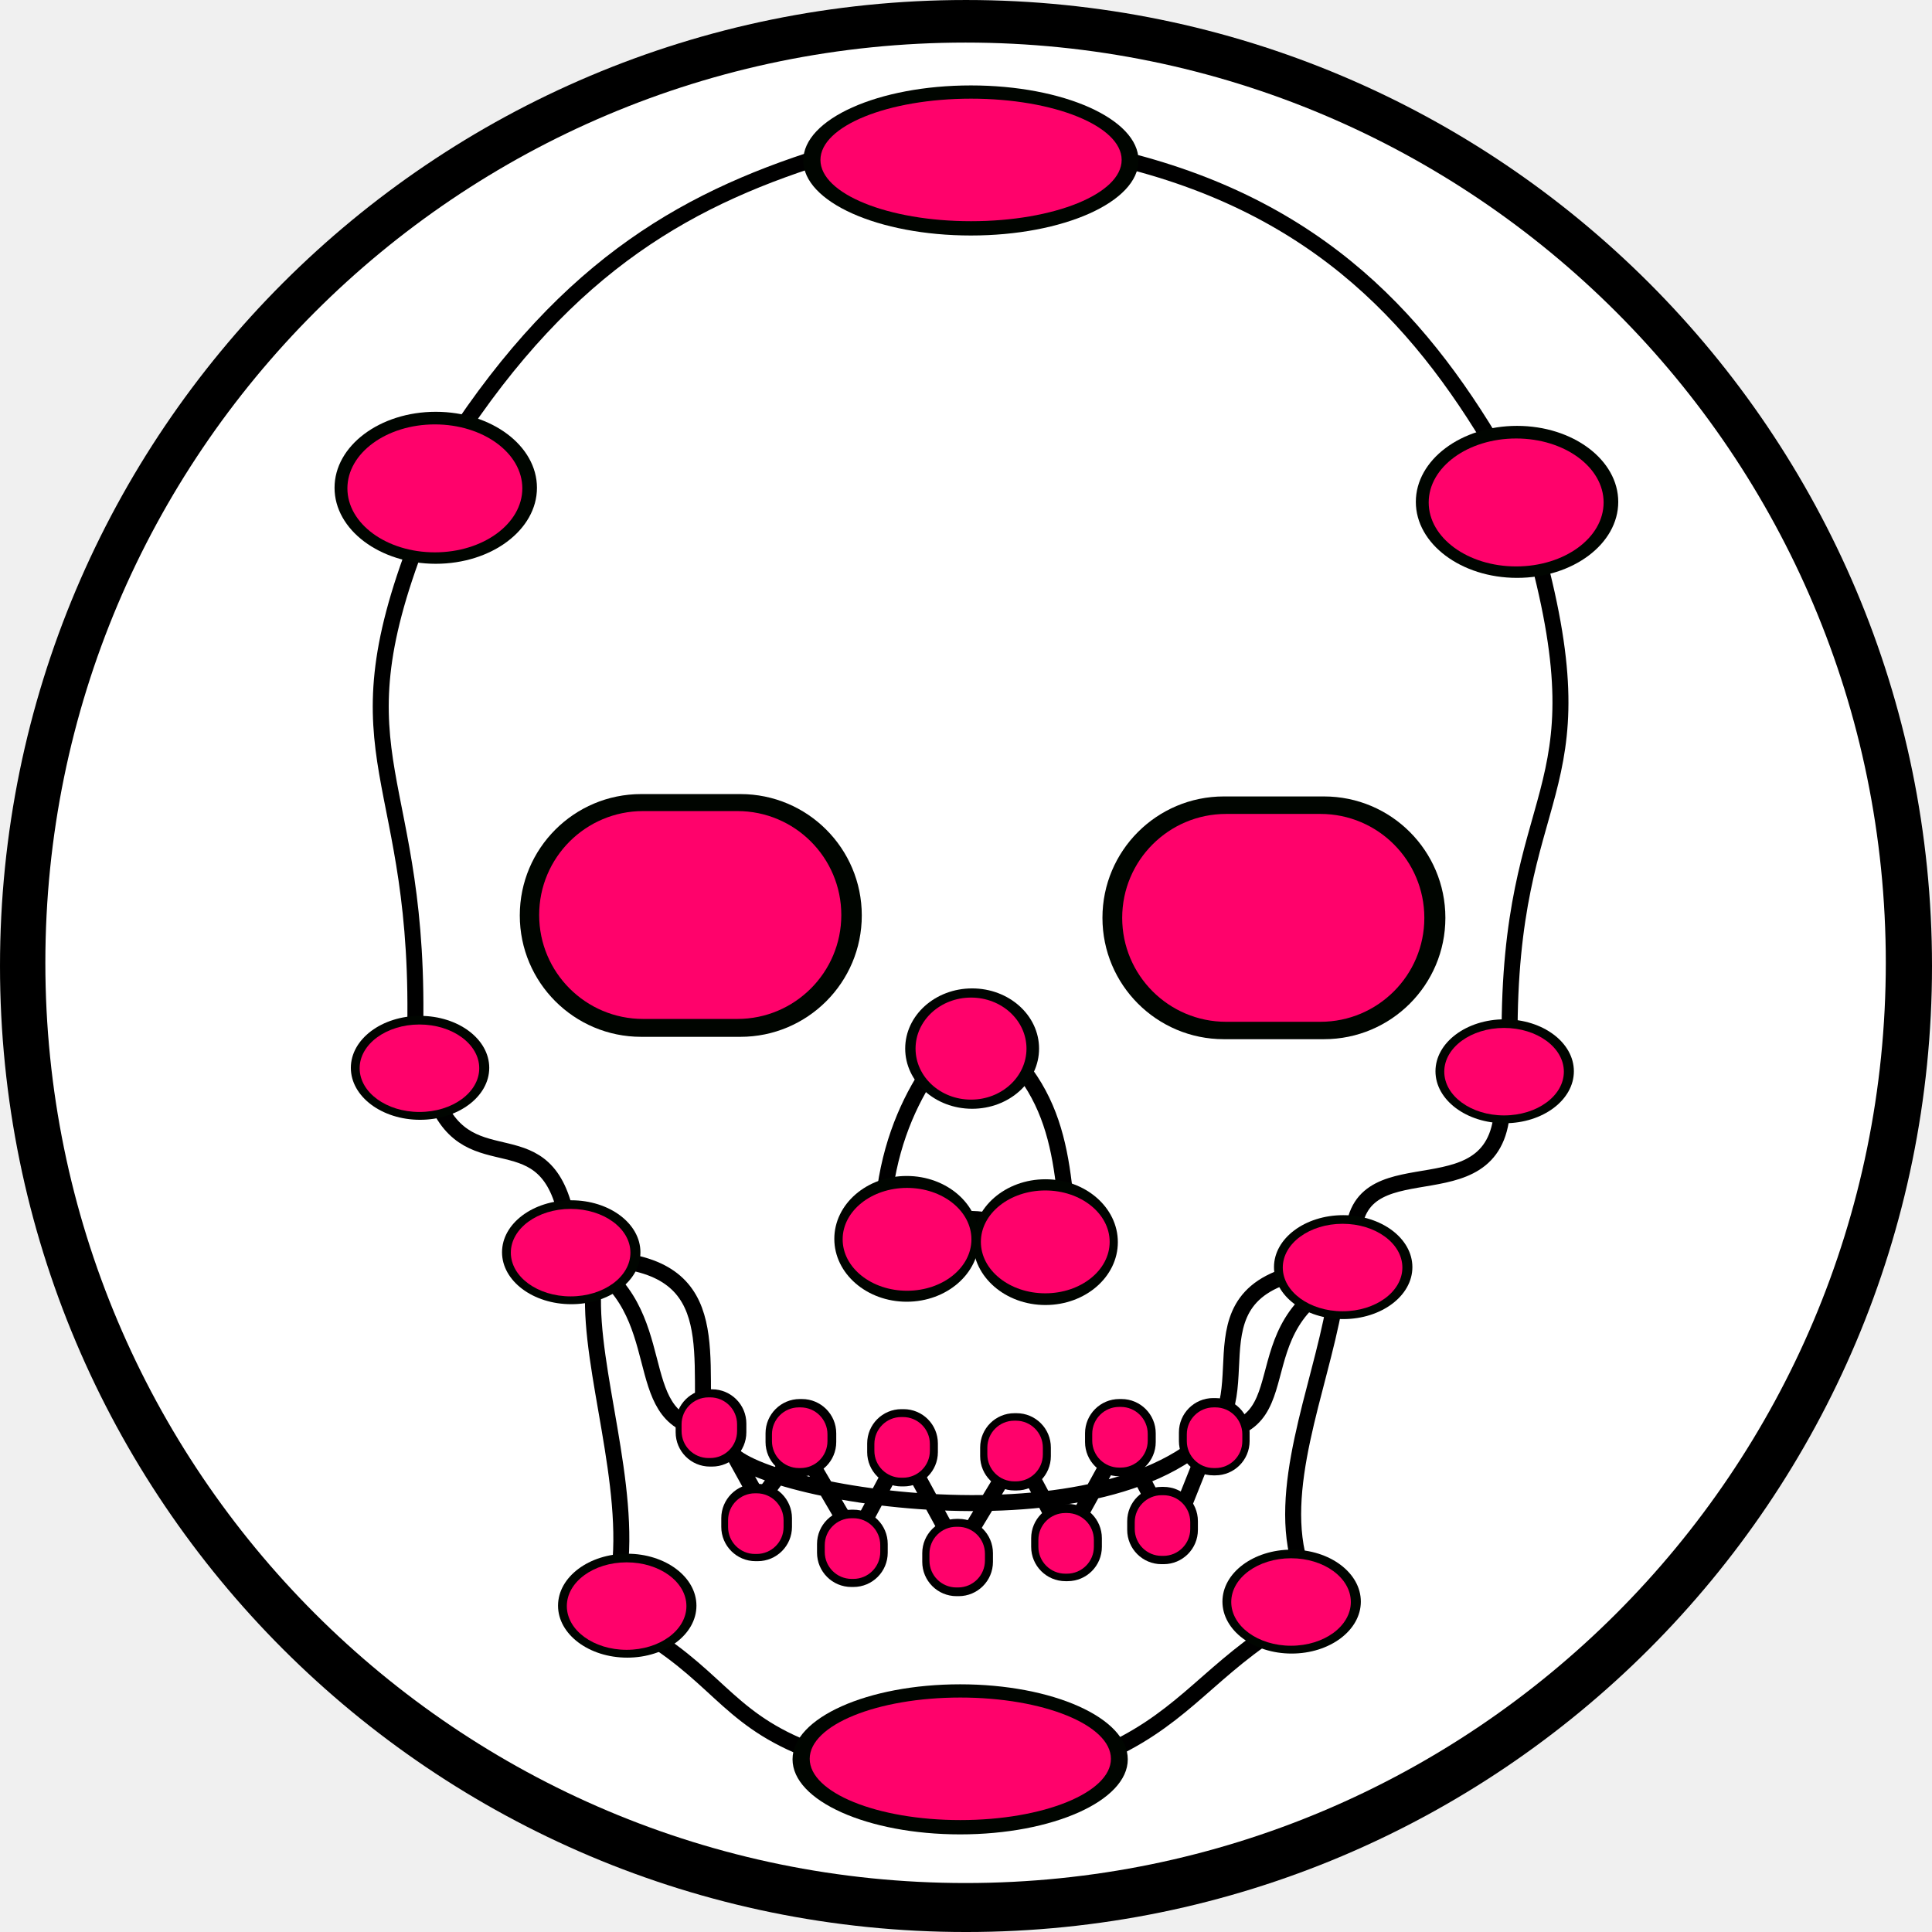
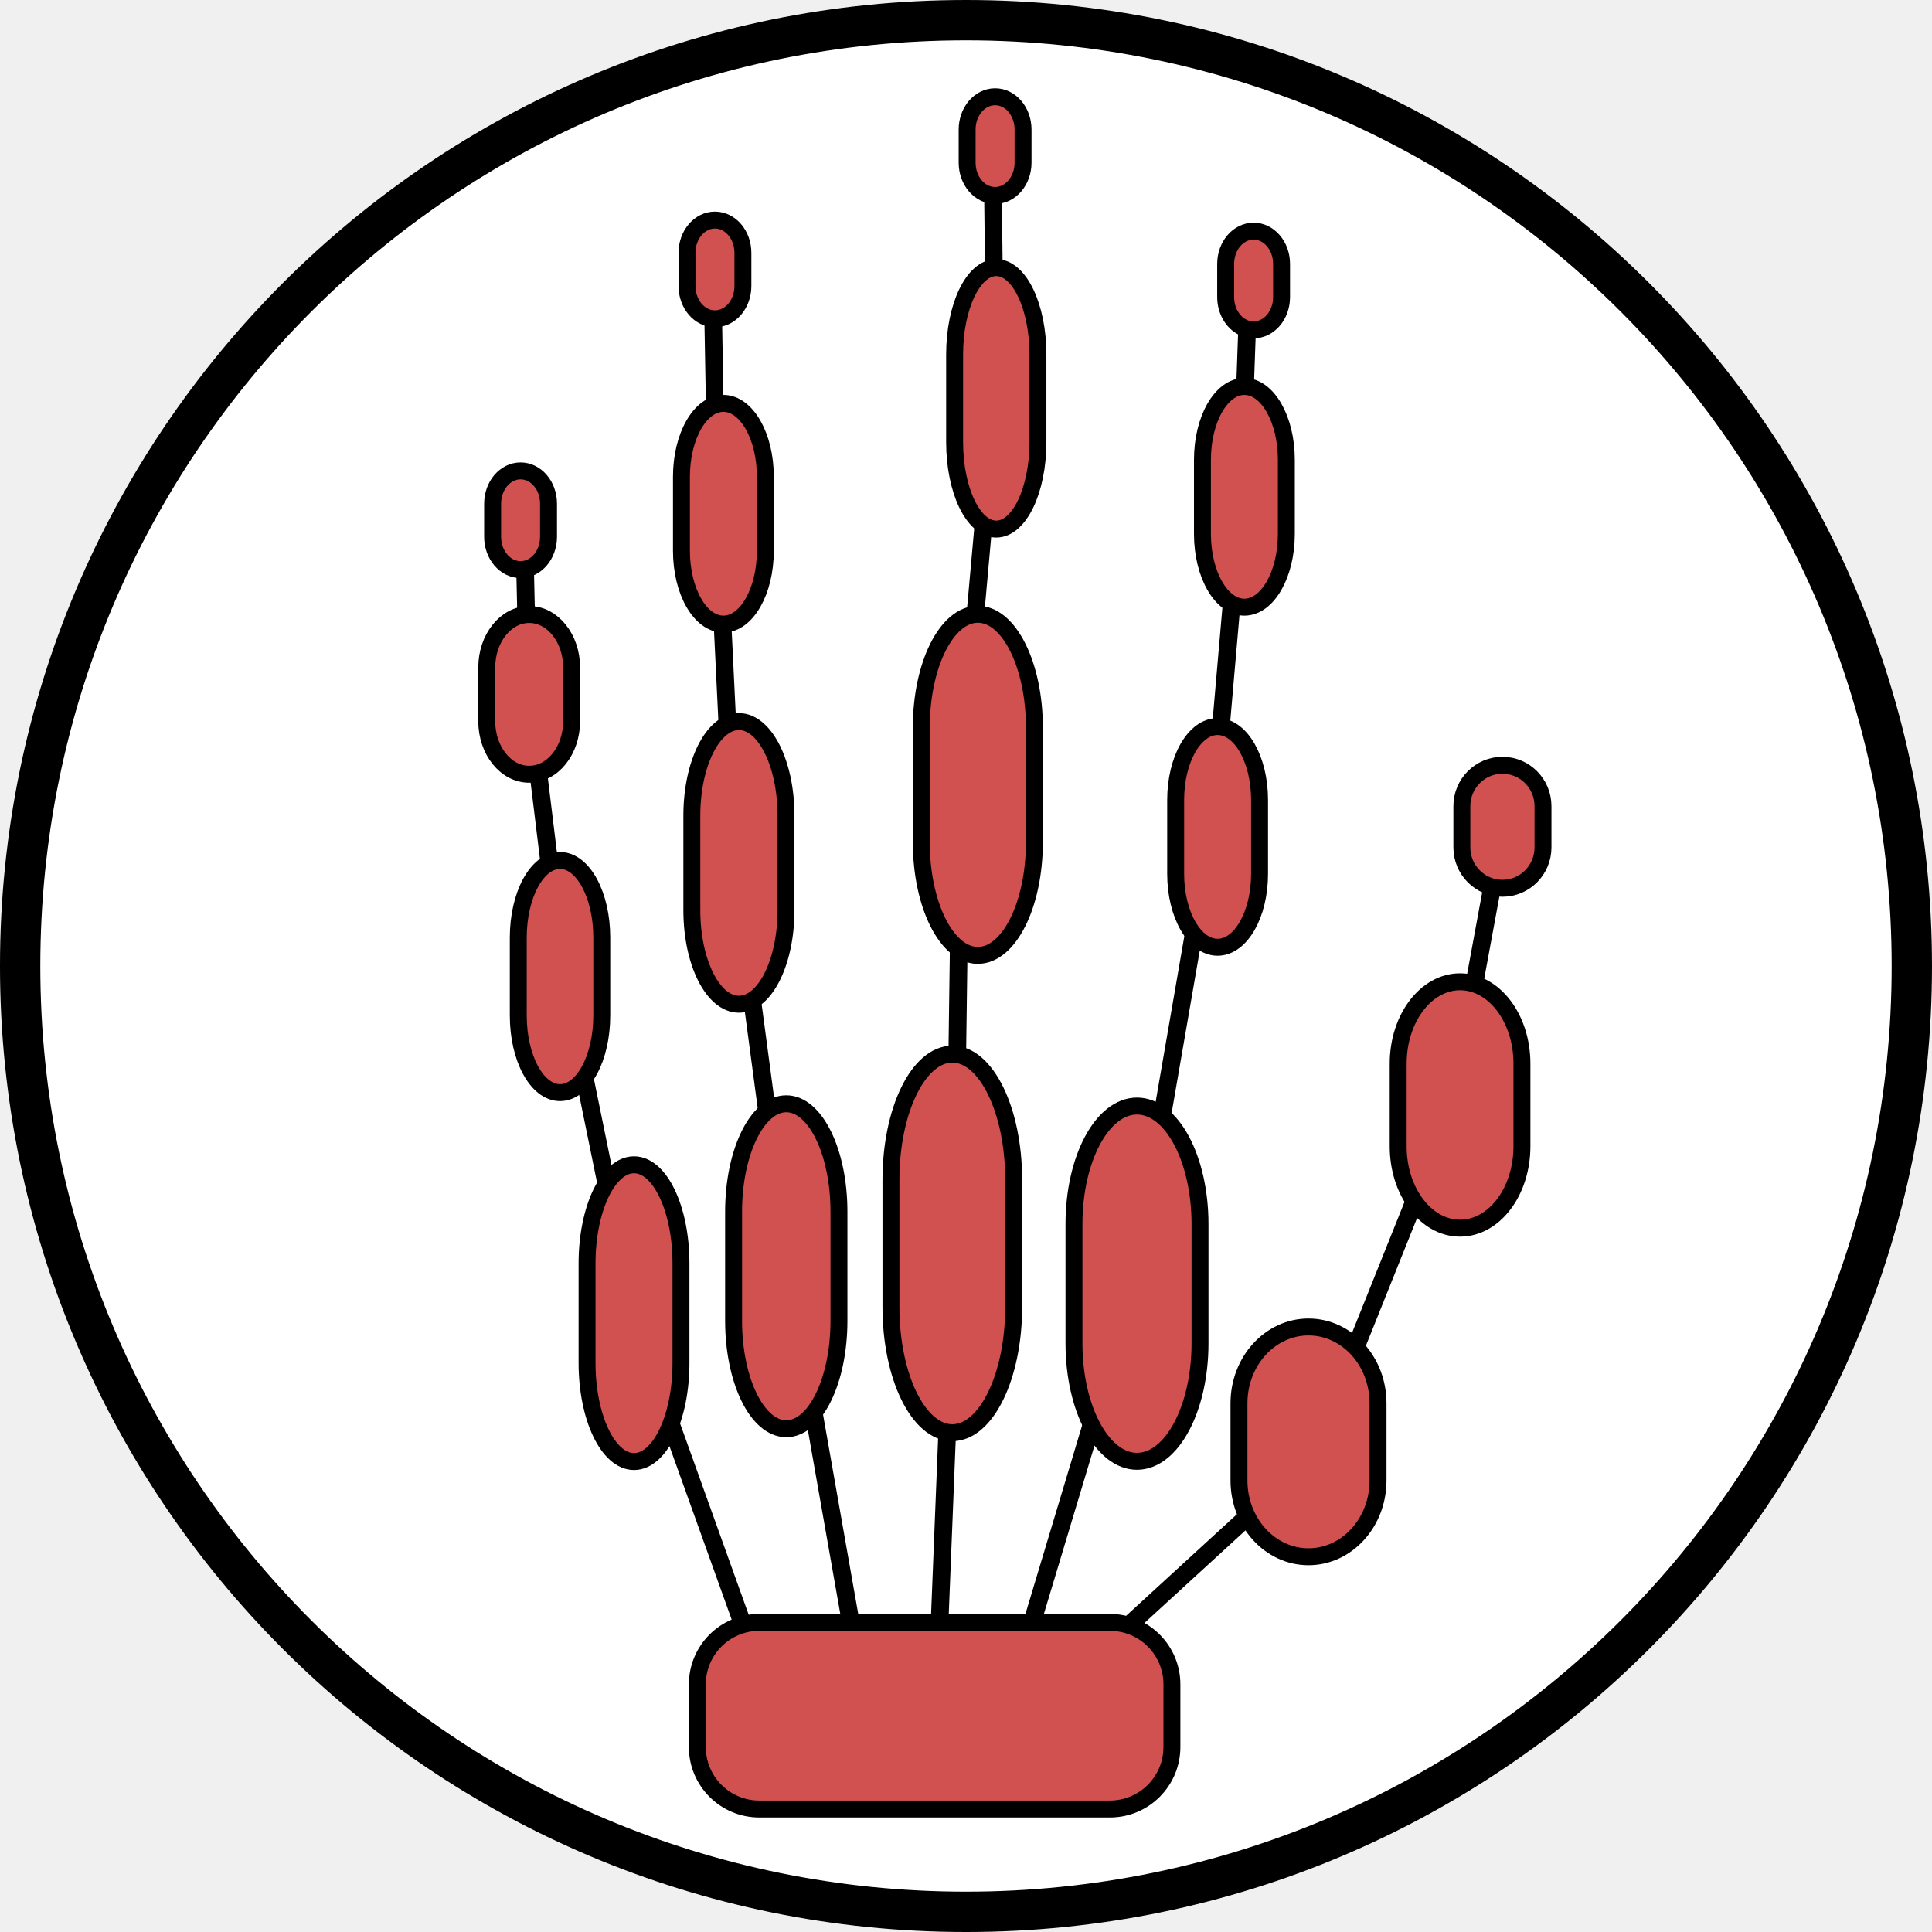
- <svg xmlns="http://www.w3.org/2000/svg" width="158.578mm" height="158.578mm" viewBox="0 0 158.578 158.578" version="1.1" id="svg5">
-   <defs id="defs2">
-     <rect x="142.8" y="931.398" width="571.508" height="200.631" id="rect163196" />
-     <rect x="-63.792" y="893.898" width="356.871" height="125.876" id="rect61600" />
-     <rect x="-194.651" y="796.897" width="914.528" height="189.057" id="rect4658" />
-     <rect x="1525" y="525" width="741" height="213" id="rect87988" />
-     <rect x="1577" y="304" width="798" height="155" id="rect32871" />
-     <rect x="852" y="613" width="771" height="194" id="rect4673" />
-     <rect x="-194.651" y="796.897" width="914.528" height="189.057" id="rect4658-5" />
-     <rect x="-194.651" y="796.897" width="914.528" height="189.057" id="rect4658-9" />
-   </defs>
-   <g id="layer1" transform="translate(18.02213,-10.71343)">
-     <g id="layer1-1" style="display:inline" transform="translate(-295.7928,-5.357993)">
-       <circle style="display:inline;fill:#000000;fill-opacity:1;stroke-width:0.894;stroke-miterlimit:4;stroke-dasharray:none;stroke-dashoffset:0" id="path16794-9-4-2" cy="95.361" cx="357.06" r="79.289" />
-       <ellipse style="display:inline;fill:#ffffff;fill-opacity:1;stroke-width:0.851;stroke-miterlimit:4;stroke-dasharray:none;stroke-dashoffset:0" id="path16794-2-4" cy="95.098" cx="357.025" rx="75.532" ry="75.532" />
-       <path style="display:inline;fill:none;stroke:#000000;stroke-width:1.312;stroke-linecap:butt;stroke-linejoin:miter;stroke-miterlimit:4;stroke-dasharray:none;stroke-opacity:1" d="m 325.674,119.409 c 7.479,4.244 3.536,13.102 9.855,13.944 -0.365,-7.093 1.636,-14.164 -9.855,-13.944 z" id="path11289-1-4" />
-       <path style="display:inline;fill:none;stroke:#000000;stroke-width:1.312;stroke-linecap:butt;stroke-linejoin:miter;stroke-miterlimit:4;stroke-dasharray:none;stroke-opacity:1" d="m 337.431,134.435 2.679,4.841 3.384,-4.559 4.465,7.615 3.901,-7.286 4.559,8.367 4.935,-8.179 3.901,7.286 4.559,-8.273 4.136,7.85 3.374,-8.441 c -10.064,10.316 -40.963,4.429 -39.896,0.78 z" id="path7138-2-3" />
-       <path style="display:inline;fill:none;stroke:#000000;stroke-width:1.312;stroke-linecap:butt;stroke-linejoin:miter;stroke-miterlimit:4;stroke-dasharray:none;stroke-dashoffset:0;stroke-opacity:1" d="m 314.82,52.506 c 9.68,-14.918 19.729,-20.372 31.513,-23.929 l 22.86,0.4 c 17.037,3.973 25.589,13.814 32.105,25.251 l 2.529,6.925 c 5.621,20.723 -2.251,19.087 -2.149,40.166 l -0.592,5.037 c 0.078,10.046 -11.737,3.254 -12.231,11 l -1.563,5.887 c -1.242,6.938 -4.856,15.179 -2.717,21.556 l -2.368,5.193 c -5.601,3.688 -7.728,7.47 -14.359,10.252 l -22.752,-0.188 c -7.324,-2.535 -8.042,-5.997 -14.296,-9.865 l -2.235,-4.739 c 1.071,-7.483 -2.401,-16.924 -2.107,-23.389 l -2.12,-5.728 c -1.629,-8.948 -7.99,-3.06 -10.813,-10.093 l -1.693,-4.892 c 0.618,-21.953 -6.85,-22.665 0.33,-41.129 z" id="path3690-1-3" />
-       <ellipse style="display:inline;fill:#000500;fill-opacity:1;stroke-width:0.158;stroke-miterlimit:4;stroke-dasharray:none" id="path1734-9-7-4-9" cx="356.58" cy="160.478" rx="13.758" ry="6.159" />
-       <ellipse style="display:inline;fill:#ff026b;fill-opacity:1;stroke-width:0.136;stroke-miterlimit:4;stroke-dasharray:none" id="path1734-9-2-2" cx="356.593" cy="160.434" rx="12.362" ry="5.029" />
-       <ellipse style="display:inline;fill:#000500;fill-opacity:1;stroke-width:0.158;stroke-miterlimit:4;stroke-dasharray:none" id="path1734-9-7-6-1-7" cx="357.462" cy="29.242" rx="13.758" ry="6.159" />
-       <ellipse style="display:inline;fill:#ff026b;fill-opacity:1;stroke-width:0.136;stroke-miterlimit:4;stroke-dasharray:none" id="path1734-9-72-2-5" cx="357.474" cy="29.199" rx="12.362" ry="5.029" />
-       <path style="display:inline;fill:none;stroke:#000000;stroke-width:1.312;stroke-linecap:butt;stroke-linejoin:miter;stroke-miterlimit:4;stroke-dasharray:none;stroke-opacity:1" d="m 390.625,119.997 c -16.849,-0.265 -9.262,8.976 -13.298,13.658 8.032,-0.481 1.21,-10.185 13.298,-13.658 z" id="path12658-1-3" />
-       <ellipse style="display:inline;fill:#000500;fill-opacity:1;stroke-width:0.116;stroke-miterlimit:4;stroke-dasharray:none" id="path1738-7-8-1-2-5-0-6-4-4" cx="329.254" cy="147.865" rx="5.68" ry="4.265" />
-       <ellipse style="display:inline;fill:#ff026b;fill-opacity:1;stroke-width:0.099;stroke-miterlimit:4;stroke-dasharray:none" id="path1738-7-8-1-8-2-8-3-83" cx="329.204" cy="147.898" rx="4.908" ry="3.59" />
-       <ellipse style="display:inline;fill:#000500;fill-opacity:1;stroke-width:0.116;stroke-miterlimit:4;stroke-dasharray:none" id="path1738-7-8-1-2-5-0-6-4-8-1" cx="383.788" cy="147.53" rx="5.68" ry="4.265" />
-       <ellipse style="display:inline;fill:#ff026b;fill-opacity:1;stroke-width:0.099;stroke-miterlimit:4;stroke-dasharray:none" id="path1738-7-8-1-8-2-8-3-8-7" cx="383.739" cy="147.563" rx="4.908" ry="3.59" />
-       <ellipse style="display:inline;fill:#000500;fill-opacity:1;stroke-width:0.169;stroke-miterlimit:4;stroke-dasharray:none" id="path1738-7-8-1-2-5-0-6-6-6-1-3" cx="402.289" cy="57.265" rx="8.307" ry="6.238" />
-       <ellipse style="display:inline;fill:#ff026b;fill-opacity:1;stroke-width:0.145;stroke-miterlimit:4;stroke-dasharray:none" id="path1738-7-8-1-8-2-8-6-8-6-6" cx="402.216" cy="57.313" rx="7.179" ry="5.251" />
-       <ellipse style="display:inline;fill:#000500;fill-opacity:1;stroke-width:0.169;stroke-miterlimit:4;stroke-dasharray:none" id="path1738-7-8-1-2-5-0-6-6-6-2-0-3" cx="313.537" cy="56.109" rx="8.307" ry="6.238" />
-       <ellipse style="display:inline;fill:#ff026b;fill-opacity:1;stroke-width:0.145;stroke-miterlimit:4;stroke-dasharray:none" id="path1738-7-8-1-8-2-8-6-8-8-3-1" cx="313.464" cy="56.157" rx="7.179" ry="5.251" />
-       <rect style="display:inline;fill:#000500;fill-opacity:1;stroke-width:0.171;stroke-miterlimit:4;stroke-dasharray:none" id="rect1999-0-0-0" width="28.071" height="19.925" x="320.435" y="81.249" ry="9.962" />
-       <rect style="display:inline;fill:#000500;fill-opacity:1;stroke-width:0.171;stroke-miterlimit:4;stroke-dasharray:none" id="rect1999-0-5-1-6" width="28.148" height="19.925" x="368.259" y="81.443" ry="9.962" />
-       <rect style="display:inline;fill:#ff026b;fill-opacity:1;stroke-width:0.149;stroke-miterlimit:4;stroke-dasharray:none" id="rect1999-5-2" width="24.8" height="17.062" x="322.025" y="82.644" ry="8.531" />
-       <rect style="display:inline;fill:#ff026b;fill-opacity:1;stroke-width:0.149;stroke-miterlimit:4;stroke-dasharray:none" id="rect1999-8-6-3" width="24.8" height="17.062" x="369.88" y="82.878" ry="8.531" />
-       <path style="display:inline;fill:none;stroke:#000000;stroke-width:1.312;stroke-linecap:butt;stroke-linejoin:miter;stroke-miterlimit:4;stroke-dasharray:none;stroke-opacity:1" d="m 357.572,100.013 c -2.97,2.492 -7.891,8.704 -7.379,18.879 4.839,-3.135 8.364,-4.465 15.488,0.665 -0.771,-7.94 -0.43,-14.194 -8.11,-19.543 z" id="path8076-1-7" />
-       <ellipse style="display:inline;fill:#000502;fill-opacity:1;stroke-width:0.162;stroke-miterlimit:4;stroke-dasharray:none" id="path2507-4-7-0" cx="357.563" cy="102.139" rx="5.494" ry="4.94" />
-       <ellipse style="display:inline;fill:#ff026b;fill-opacity:1;stroke-width:0.136;stroke-miterlimit:4;stroke-dasharray:none" id="path2507-1-4" cx="357.472" cy="102.14" rx="4.553" ry="4.188" />
-       <ellipse style="display:inline;fill:#000500;fill-opacity:1;stroke-width:0.159;stroke-miterlimit:4;stroke-dasharray:none" id="path2509-5-9-8" cx="352.194" cy="117.756" rx="5.943" ry="5.161" />
-       <ellipse style="display:inline;fill:#000500;fill-opacity:1;stroke-width:0.159;stroke-miterlimit:4;stroke-dasharray:none" id="path2509-5-7-3-3" cx="363.58" cy="118.026" rx="5.943" ry="5.161" />
-       <ellipse style="display:inline;fill:#ff026b;fill-opacity:1;stroke-width:0.136;stroke-miterlimit:4;stroke-dasharray:none" id="path2509-0-6" cx="352.22" cy="117.795" rx="5.285" ry="4.221" />
-       <ellipse style="display:inline;fill:#ff026b;fill-opacity:1;stroke-width:0.136;stroke-miterlimit:4;stroke-dasharray:none" id="path2509-9-9-2" cx="363.566" cy="118.005" rx="5.285" ry="4.221" />
-       <rect style="display:inline;fill:#000000;fill-opacity:1;stroke-width:1.108;stroke-miterlimit:4;stroke-dasharray:none;stroke-dashoffset:0" id="rect19490-1-9-4-5-2-4-2-4-5-7-3-9-8-4-2-2-7-2-3-0" width="5.803" height="6.343" x="336.973" y="137.869" ry="2.814" />
-       <rect style="display:inline;fill:#000000;fill-opacity:1;stroke-width:1.108;stroke-miterlimit:4;stroke-dasharray:none;stroke-dashoffset:0" id="rect19490-1-9-4-5-2-4-2-4-5-7-3-9-8-4-2-2-7-2-9-9-0" width="5.803" height="6.343" x="333.228" y="130.105" ry="2.814" />
-       <rect style="display:inline;fill:#ff026b;fill-opacity:1;stroke-width:0.87;stroke-miterlimit:4;stroke-dasharray:none;stroke-dashoffset:0" id="rect19490-1-8-24" width="4.556" height="4.98" x="337.531" y="138.641" ry="2.209" />
-       <rect style="display:inline;fill:#000000;fill-opacity:1;stroke-width:1.108;stroke-miterlimit:4;stroke-dasharray:none;stroke-dashoffset:0" id="rect19490-1-9-4-5-2-4-2-4-5-7-3-9-8-4-2-2-7-8-4-3-0" width="5.803" height="6.343" x="340.606" y="130.903" ry="2.814" />
-       <rect style="display:inline;fill:#ff026b;fill-opacity:1;stroke-width:0.87;stroke-miterlimit:4;stroke-dasharray:none;stroke-dashoffset:0" id="rect19490-1-9-2-71" width="4.556" height="4.98" x="341.133" y="131.589" ry="2.209" />
-       <rect style="display:inline;fill:#000000;fill-opacity:1;stroke-width:1.108;stroke-miterlimit:4;stroke-dasharray:none;stroke-dashoffset:0" id="rect19490-1-9-4-5-2-4-2-4-5-7-3-9-8-4-2-2-7-8-5-8" width="5.803" height="6.343" x="344.832" y="139.987" ry="2.814" />
-       <rect style="display:inline;fill:#ff026b;fill-opacity:1;stroke-width:0.87;stroke-miterlimit:4;stroke-dasharray:none;stroke-dashoffset:0" id="rect19490-1-9-4-9-4" width="4.556" height="4.98" x="345.466" y="140.687" ry="2.209" />
-       <rect style="display:inline;fill:#000000;fill-opacity:1;stroke-width:1.108;stroke-miterlimit:4;stroke-dasharray:none;stroke-dashoffset:0" id="rect19490-1-9-4-5-2-4-2-4-5-7-3-9-8-4-2-2-7-9-1" width="5.803" height="6.343" x="348.949" y="131.734" ry="2.814" />
-       <rect style="display:inline;fill:#ff026b;fill-opacity:1;stroke-width:0.87;stroke-miterlimit:4;stroke-dasharray:none;stroke-dashoffset:0" id="rect19490-1-9-4-5-5-42" width="4.556" height="4.98" x="349.539" y="132.382" ry="2.209" />
-       <rect style="display:inline;fill:#000000;fill-opacity:1;stroke-width:1.108;stroke-miterlimit:4;stroke-dasharray:none;stroke-dashoffset:0" id="rect19490-1-9-4-5-2-4-2-4-5-7-3-9-8-4-2-2-9-8" width="5.803" height="6.343" x="353.469" y="140.741" ry="2.814" />
-       <rect style="display:inline;fill:#ff026b;fill-opacity:1;stroke-width:0.87;stroke-miterlimit:4;stroke-dasharray:none;stroke-dashoffset:0" id="rect19490-1-9-4-5-2-9-6" width="4.556" height="4.98" x="354.059" y="141.389" ry="2.209" />
-       <rect style="display:inline;fill:#000000;fill-opacity:1;stroke-width:1.108;stroke-miterlimit:4;stroke-dasharray:none;stroke-dashoffset:0" id="rect19490-1-9-4-5-2-4-2-4-5-7-3-9-8-4-2-5-6" width="5.803" height="6.343" x="362.409" y="139.511" ry="2.814" />
-       <rect style="display:inline;fill:#000000;fill-opacity:1;stroke-width:1.108;stroke-miterlimit:4;stroke-dasharray:none;stroke-dashoffset:0" id="rect19490-1-9-4-5-2-4-2-4-5-7-3-9-8-4-4-4" width="5.803" height="6.343" x="358.222" y="132.066" ry="2.814" />
-       <rect style="display:inline;fill:#ff026b;fill-opacity:1;stroke-width:0.87;stroke-miterlimit:4;stroke-dasharray:none;stroke-dashoffset:0" id="rect19490-1-9-4-5-2-4-9-7" width="4.556" height="4.98" x="358.812" y="132.681" ry="2.209" />
-       <rect style="display:inline;fill:#ff026b;fill-opacity:1;stroke-width:0.87;stroke-miterlimit:4;stroke-dasharray:none;stroke-dashoffset:0" id="rect19490-1-9-4-5-2-4-2-7-6" width="4.556" height="4.98" x="363" y="140.259" ry="2.209" />
-       <rect style="display:inline;fill:#000000;fill-opacity:1;stroke-width:1.108;stroke-miterlimit:4;stroke-dasharray:none;stroke-dashoffset:0" id="rect19490-1-9-4-5-2-4-2-4-5-7-3-9-8-9-5" width="5.803" height="6.343" x="366.83" y="130.903" ry="2.814" />
-       <rect style="display:inline;fill:#ff026b;fill-opacity:1;stroke-width:0.87;stroke-miterlimit:4;stroke-dasharray:none;stroke-dashoffset:0" id="rect19490-1-9-4-5-2-4-2-4-4-2" width="4.556" height="4.98" x="367.42" y="131.551" ry="2.209" />
-       <rect style="display:inline;fill:#000000;fill-opacity:1;stroke-width:1.108;stroke-miterlimit:4;stroke-dasharray:none;stroke-dashoffset:0" id="rect19490-1-9-4-5-2-4-2-4-5-7-3-9-6-3" width="5.803" height="6.343" x="370.291" y="138.115" ry="2.814" />
-       <rect style="display:inline;fill:#ff026b;fill-opacity:1;stroke-width:0.87;stroke-miterlimit:4;stroke-dasharray:none;stroke-dashoffset:0" id="rect19490-1-9-4-5-2-4-2-4-5-5-0" width="4.556" height="4.98" x="370.91" y="138.797" ry="2.209" />
-       <rect style="display:inline;fill:#000000;fill-opacity:1;stroke-width:1.108;stroke-miterlimit:4;stroke-dasharray:none;stroke-dashoffset:0" id="rect19490-1-9-4-5-2-4-2-4-5-7-3-4-8" width="5.803" height="6.343" x="374.536" y="130.825" ry="2.814" />
-       <rect style="display:inline;fill:#ff026b;fill-opacity:1;stroke-width:0.87;stroke-miterlimit:4;stroke-dasharray:none;stroke-dashoffset:0" id="rect19490-1-9-4-5-2-4-2-4-5-7-9-9" width="4.556" height="4.98" x="375.184" y="131.589" ry="2.209" />
-       <rect style="display:inline;fill:#ff026b;fill-opacity:1;stroke-width:0.87;stroke-miterlimit:4;stroke-dasharray:none;stroke-dashoffset:0" id="rect19490-1-0-9-0" height="4.98" x="333.714" y="130.767" ry="2.209" width="4.556" />
-       <ellipse style="display:inline;fill:#000500;fill-opacity:1;stroke-width:0.116;stroke-miterlimit:4;stroke-dasharray:none" id="path1738-7-8-1-2-5-0-6-4-8-5-4-1-82" cx="388.019" cy="120.077" rx="5.68" ry="4.265" />
-       <ellipse style="display:inline;fill:#ff026b;fill-opacity:1;stroke-width:0.099;stroke-miterlimit:4;stroke-dasharray:none" id="path1738-7-8-1-8-2-8-3-8-1-5-0-8" cx="387.969" cy="120.11" rx="4.908" ry="3.59" />
-       <ellipse style="display:inline;fill:#000500;fill-opacity:1;stroke-width:0.116;stroke-miterlimit:4;stroke-dasharray:none" id="path1738-7-8-1-2-5-0-6-4-8-5-4-1-8-7" cx="401.274" cy="104.001" rx="5.68" ry="4.265" />
-       <ellipse style="display:inline;fill:#ff026b;fill-opacity:1;stroke-width:0.099;stroke-miterlimit:4;stroke-dasharray:none" id="path1738-7-8-1-8-2-8-3-8-1-5-0-2-5" cx="401.224" cy="104.034" rx="4.908" ry="3.59" />
-       <ellipse style="display:inline;fill:#000500;fill-opacity:1;stroke-width:0.116;stroke-miterlimit:4;stroke-dasharray:none" id="path1738-7-8-1-2-5-0-6-4-8-5-4-1-0-2" cx="324.657" cy="118.855" rx="5.68" ry="4.265" />
-       <ellipse style="display:inline;fill:#ff026b;fill-opacity:1;stroke-width:0.099;stroke-miterlimit:4;stroke-dasharray:none" id="path1738-7-8-1-8-2-8-3-8-1-5-0-3-3" cx="324.608" cy="118.888" rx="4.908" ry="3.59" />
-       <ellipse style="display:inline;fill:#000500;fill-opacity:1;stroke-width:0.116;stroke-miterlimit:4;stroke-dasharray:none" id="path1738-7-8-1-2-5-0-6-4-8-5-4-1-03-1" cx="312.248" cy="103.719" rx="5.68" ry="4.265" />
-       <ellipse style="display:inline;fill:#ff026b;fill-opacity:1;stroke-width:0.099;stroke-miterlimit:4;stroke-dasharray:none" id="path1738-7-8-1-8-2-8-3-8-1-5-0-0-1" cx="312.199" cy="103.752" rx="4.908" ry="3.59" />
-       <text xml:space="preserve" transform="matrix(0.2645833,0,0,0.2645833,295.7928,5.357993)" id="text61598" style="font-style:normal;font-weight:normal;font-size:40px;line-height:1.25;font-family:sans-serif;white-space:pre;shape-inside:url(#rect61600);fill:#000000;fill-opacity:1;stroke:none" />
-     </g>
+ <svg xmlns="http://www.w3.org/2000/svg" width="171.177mm" height="171.177mm" viewBox="0 0 171.177 171.177" version="1.1" id="svg5" xml:space="preserve">
+   <defs id="defs2" />
+   <g id="layer1" transform="translate(-21.81808,-12.73128)">
+     <circle style="fill:#ffffff;fill-opacity:1;stroke:#000000;stroke-width:3.573;stroke-linejoin:bevel;stroke-dasharray:none;stroke-opacity:1;paint-order:normal" id="path4139-6" cx="107.406" cy="98.32" r="83.802" />
+     <path style="fill:none;stroke:#000000;stroke-width:1.565;stroke-linecap:butt;stroke-linejoin:miter;stroke-dasharray:none;stroke-opacity:1" d="m 115.309,162.715 22.706,-20.813 12.372,-30.883 4.632,-25.082" id="path4330" />
+     <path style="fill:none;stroke:#000000;stroke-width:1.565;stroke-linecap:butt;stroke-linejoin:miter;stroke-dasharray:none;stroke-opacity:1" d="m 111.624,161.933 10.485,-34.876 7.108,-41.03 2.583,-29.707 0.679,-19.182" id="path4328" />
+     <path style="fill:none;stroke:#000000;stroke-width:1.565;stroke-linecap:butt;stroke-linejoin:miter;stroke-dasharray:none;stroke-opacity:1" d="M 90.041,163.377 78.069,130.004 71.613,98.408 68.576,73.513 68.239,58.564" id="path4326" />
+     <path style="fill:none;stroke:#000000;stroke-width:1.565;stroke-linecap:butt;stroke-linejoin:miter;stroke-dasharray:none;stroke-opacity:1" d="m 104.922,160.093 1.483,-37.103 0.565,-41.715 3.025,-33.69 -0.243,-21.858" id="path4324" />
+     <path style="fill:none;stroke:#000000;stroke-width:1.565;stroke-linecap:butt;stroke-linejoin:miter;stroke-dasharray:none;stroke-opacity:1" d="m 97.705,159.364 -6.159,-34.909 -4.674,-35.043 -1.582,-32.605 -0.362,-20.407" id="path4322" />
+     <rect style="fill:#d15050;fill-opacity:1;stroke:#000000;stroke-width:1.5;stroke-linejoin:bevel;stroke-dasharray:none;stroke-opacity:1;paint-order:normal" id="rect987-2" width="7.52" height="14.158" x="64.944" y="67.174" ry="4.702" />
+     <rect style="fill:#d15050;fill-opacity:1;stroke:#000000;stroke-width:1.5;stroke-linejoin:bevel;stroke-dasharray:none;stroke-opacity:1;paint-order:normal" id="rect1041-9" width="4.954" height="8.747" x="65.464" y="54.452" ry="2.905" />
+     <rect style="fill:#d15050;fill-opacity:1;stroke:#000000;stroke-width:1.5;stroke-linejoin:bevel;stroke-dasharray:none;stroke-opacity:1;paint-order:normal" id="rect2521-1" width="7.399" height="20.57" x="67.737" y="88.97" ry="6.832" />
+     <rect style="fill:#d15050;fill-opacity:1;stroke:#000000;stroke-width:1.5;stroke-linejoin:bevel;stroke-dasharray:none;stroke-opacity:1;paint-order:normal" id="rect2523-2" width="8.321" height="26.294" x="73.832" y="115.932" ry="8.733" />
+     <rect style="fill:#d15050;fill-opacity:1;stroke:#000000;stroke-width:1.5;stroke-linejoin:bevel;stroke-dasharray:none;stroke-opacity:1;paint-order:normal" id="rect2525-7" width="42.047" height="16.535" x="83.603" y="156.477" ry="5.492" />
+     <rect style="fill:#d15050;fill-opacity:1;stroke:#000000;stroke-width:1.5;stroke-linejoin:bevel;stroke-dasharray:none;stroke-opacity:1;paint-order:normal" id="rect2527-0" width="9.335" height="28.794" x="86.815" y="110.526" ry="9.563" />
+     <rect style="fill:#d15050;fill-opacity:1;stroke:#000000;stroke-width:1.5;stroke-linejoin:bevel;stroke-dasharray:none;stroke-opacity:1;paint-order:normal" id="rect2529-9" width="8.341" height="25.044" x="83.116" y="76.664" ry="8.317" />
+     <rect style="fill:#d15050;fill-opacity:1;stroke:#000000;stroke-width:1.5;stroke-linejoin:bevel;stroke-dasharray:none;stroke-opacity:1;paint-order:normal" id="rect2531-3" width="7.433" height="19.554" x="82.195" y="48.472" ry="6.494" />
+     <rect style="fill:#d15050;fill-opacity:1;stroke:#000000;stroke-width:1.5;stroke-linejoin:bevel;stroke-dasharray:none;stroke-opacity:1;paint-order:normal" id="rect2533-6" width="4.954" height="8.747" x="82.686" y="32.23" ry="2.905" />
+     <rect style="fill:#d15050;fill-opacity:1;stroke:#000000;stroke-width:1.5;stroke-linejoin:bevel;stroke-dasharray:none;stroke-opacity:1;paint-order:normal" id="rect2535-0" width="4.954" height="8.747" x="107.507" y="21.303" ry="2.905" />
+     <rect style="fill:#d15050;fill-opacity:1;stroke:#000000;stroke-width:1.5;stroke-linejoin:bevel;stroke-dasharray:none;stroke-opacity:1;paint-order:normal" id="rect2537-6" width="4.954" height="8.747" x="130.412" y="33.212" ry="2.905" />
+     <rect style="fill:#d15050;fill-opacity:1;stroke:#000000;stroke-width:1.5;stroke-linejoin:bevel;stroke-dasharray:none;stroke-opacity:1;paint-order:normal" id="rect2539-2" width="7.188" height="10.899" x="151.34" y="80.535" ry="3.62" />
+     <rect style="fill:#d15050;fill-opacity:1;stroke:#000000;stroke-width:1.5;stroke-linejoin:bevel;stroke-dasharray:none;stroke-opacity:1;paint-order:normal" id="rect2541-6" width="10.874" height="33.543" x="100.757" y="106.129" ry="11.14" />
+     <rect style="fill:#d15050;fill-opacity:1;stroke:#000000;stroke-width:1.5;stroke-linejoin:bevel;stroke-dasharray:none;stroke-opacity:1;paint-order:normal" id="rect2543-1" width="10.021" height="30.223" x="103.445" y="67.156" ry="10.037" />
+     <rect style="fill:#d15050;fill-opacity:1;stroke:#000000;stroke-width:1.5;stroke-linejoin:bevel;stroke-dasharray:none;stroke-opacity:1;paint-order:normal" id="rect2545-8" width="7.381" height="23.167" x="106.398" y="36.442" ry="7.694" />
+     <rect style="fill:#d15050;fill-opacity:1;stroke:#000000;stroke-width:1.5;stroke-linejoin:bevel;stroke-dasharray:none;stroke-opacity:1;paint-order:normal" id="rect2547-7" width="7.433" height="19.554" x="128.356" y="46.973" ry="6.494" />
+     <rect style="fill:#d15050;fill-opacity:1;stroke:#000000;stroke-width:1.5;stroke-linejoin:bevel;stroke-dasharray:none;stroke-opacity:1;paint-order:normal" id="rect2549-9" width="7.433" height="19.554" x="125.983" y="77.105" ry="6.494" />
+     <rect style="fill:#d15050;fill-opacity:1;stroke:#000000;stroke-width:1.5;stroke-linejoin:bevel;stroke-dasharray:none;stroke-opacity:1;paint-order:normal" id="rect2551-2" width="11.167" height="31.477" x="116.973" y="110.728" ry="10.454" />
+     <rect style="fill:#d15050;fill-opacity:1;stroke:#000000;stroke-width:1.5;stroke-linejoin:bevel;stroke-dasharray:none;stroke-opacity:1;paint-order:normal" id="rect2553-0" width="12.321" height="20.357" x="131.592" y="130.303" ry="6.761" />
+     <rect style="fill:#d15050;fill-opacity:1;stroke:#000000;stroke-width:1.5;stroke-linejoin:bevel;stroke-dasharray:none;stroke-opacity:1;paint-order:normal" id="rect2555-2" width="10.965" height="21.831" x="145.698" y="99.717" ry="7.25" />
  </g>
</svg>
